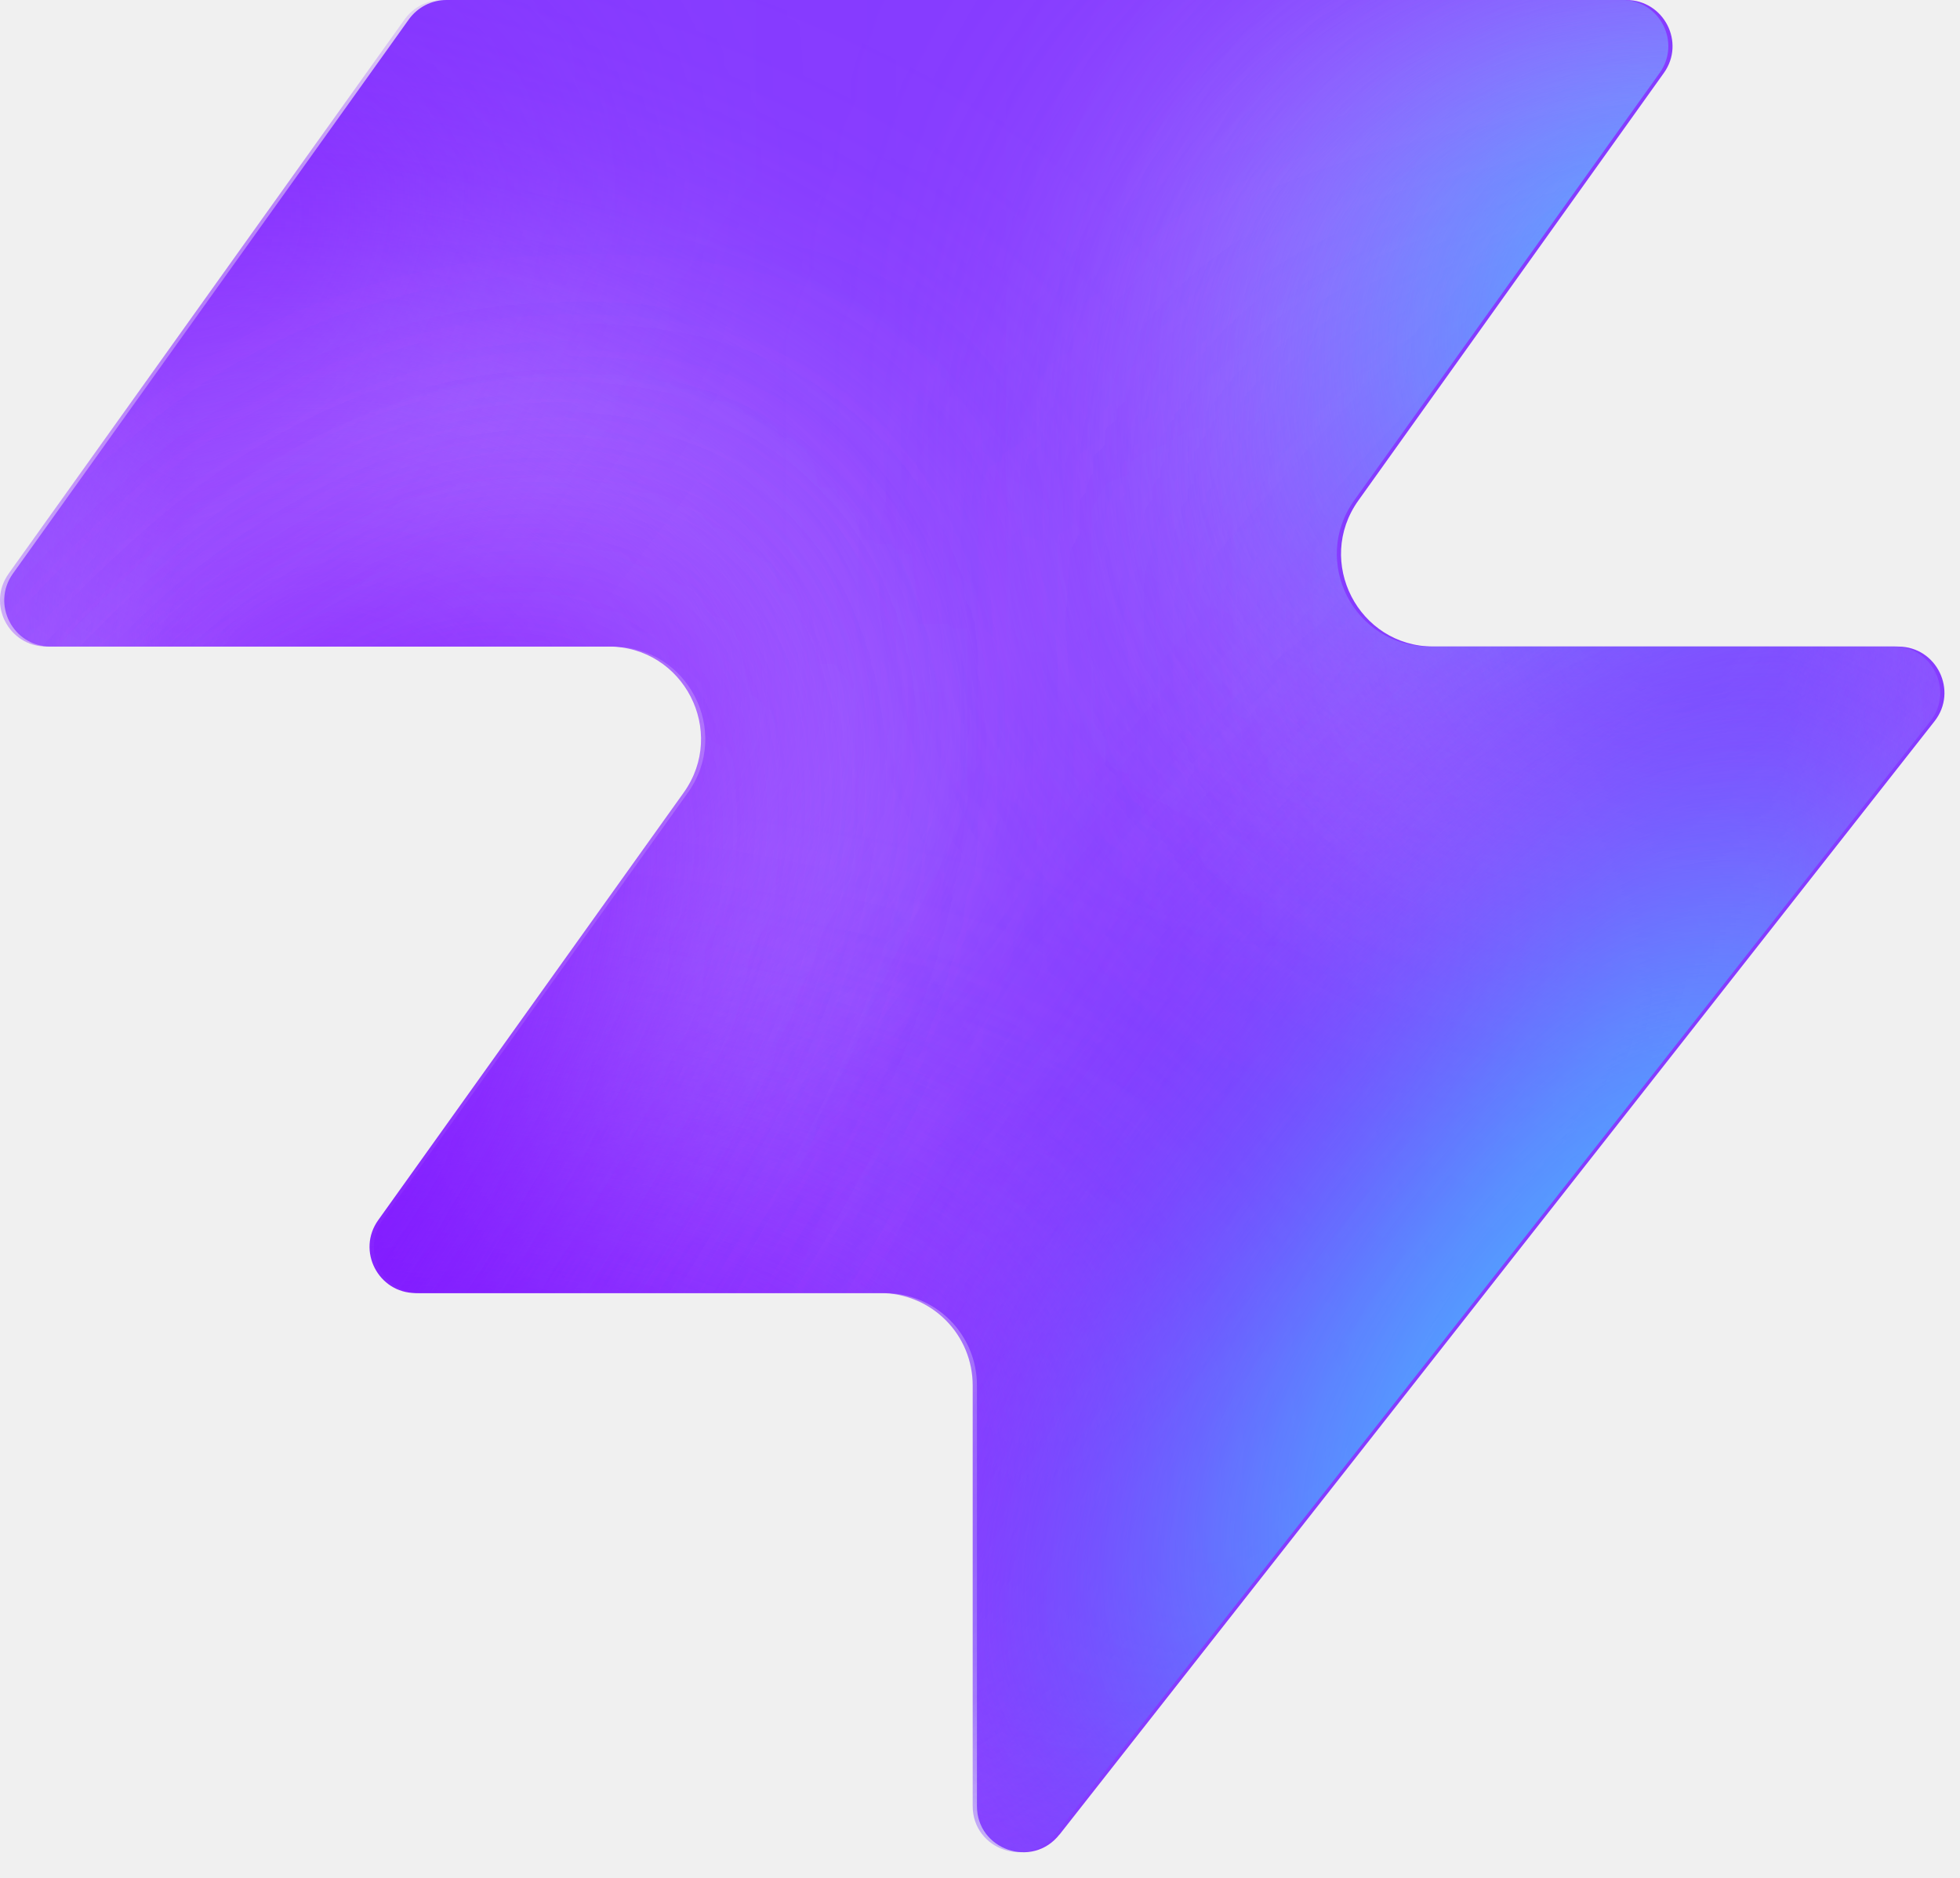
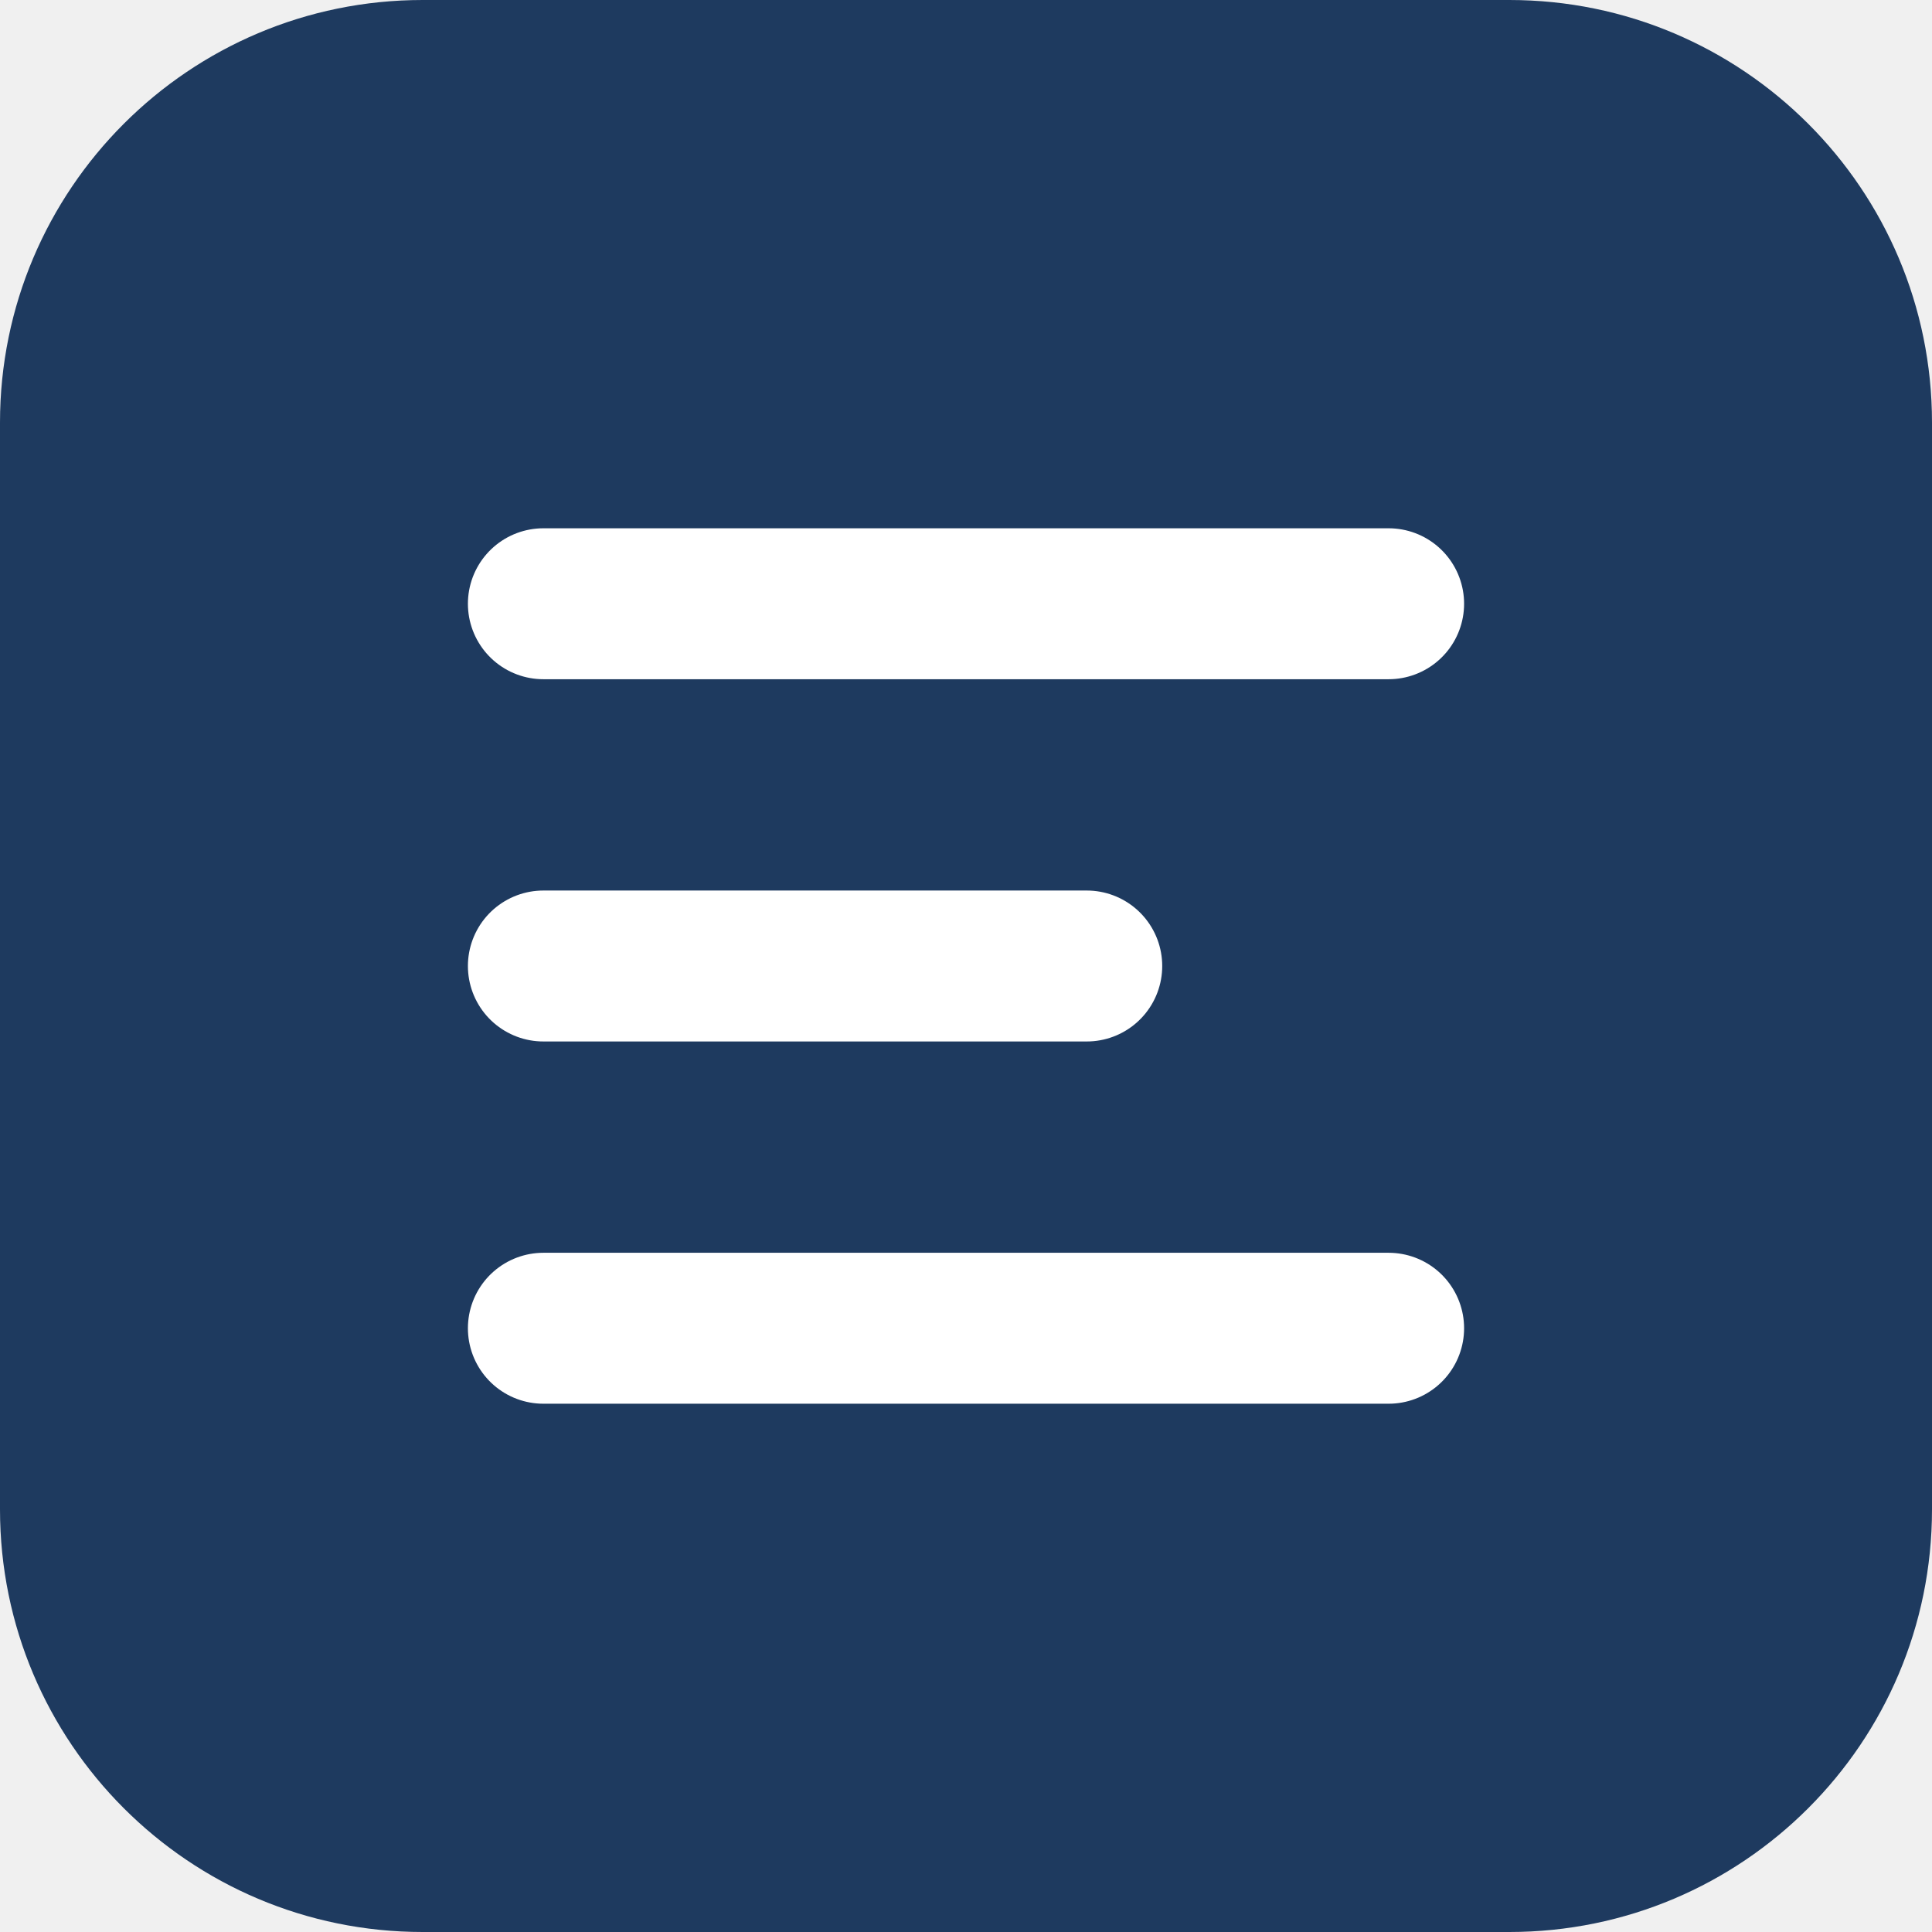
- <svg xmlns="http://www.w3.org/2000/svg" width="48" height="46" fill="none" viewBox="0 0 48 46">
-   <path fill="#863bff" d="M25.946 44.938c-.664.845-2.021.375-2.021-.698V33.937a2.26 2.26 0 0 0-2.262-2.262H10.287c-.92 0-1.456-1.04-.92-1.788l7.48-10.471c1.07-1.497 0-3.578-1.842-3.578H1.237c-.92 0-1.456-1.04-.92-1.788L10.013.474c.214-.297.556-.474.92-.474h28.894c.92 0 1.456 1.04.92 1.788l-7.48 10.471c-1.07 1.498 0 3.579 1.842 3.579h11.377c.943 0 1.473 1.088.89 1.83L25.947 44.94z" style="fill:#863bff;fill:color(display-p3 .525 .23 1);fill-opacity:1" />
-   <mask id="a" width="48" height="46" x="0" y="0" maskUnits="userSpaceOnUse" style="mask-type:alpha">
-     <path fill="#000" d="M25.842 44.938c-.664.844-2.021.375-2.021-.698V33.937a2.26 2.26 0 0 0-2.262-2.262H10.183c-.92 0-1.456-1.04-.92-1.788l7.48-10.471c1.07-1.498 0-3.579-1.842-3.579H1.133c-.92 0-1.456-1.04-.92-1.787L9.91.473c.214-.297.556-.474.92-.474h28.894c.92 0 1.456 1.04.92 1.788l-7.48 10.471c-1.07 1.498 0 3.578 1.842 3.578h11.377c.943 0 1.473 1.088.89 1.832L25.843 44.94z" style="fill:#000;fill-opacity:1" />
-   </mask>
-   <g mask="url(#a)">
-     <g filter="url(#b)">
-       <ellipse cx="5.508" cy="14.704" fill="#ede6ff" rx="5.508" ry="14.704" style="fill:#ede6ff;fill:color(display-p3 .927 .903 1);fill-opacity:1" transform="matrix(.00324 1 1 -.00324 -4.47 31.516)" />
-     </g>
-     <g filter="url(#c)">
-       <ellipse cx="10.399" cy="29.851" fill="#ede6ff" rx="10.399" ry="29.851" style="fill:#ede6ff;fill:color(display-p3 .927 .903 1);fill-opacity:1" transform="matrix(.00324 1 1 -.00324 -39.328 7.883)" />
-     </g>
-     <g filter="url(#d)">
-       <ellipse cx="5.508" cy="30.487" fill="#7e14ff" rx="5.508" ry="30.487" style="fill:#7e14ff;fill:color(display-p3 .492 .077 1);fill-opacity:1" transform="rotate(89.814 -25.913 -14.639)scale(1 -1)" />
-     </g>
-     <g filter="url(#e)">
-       <ellipse cx="5.508" cy="30.599" fill="#7e14ff" rx="5.508" ry="30.599" style="fill:#7e14ff;fill:color(display-p3 .492 .077 1);fill-opacity:1" transform="rotate(89.814 -32.644 -3.334)scale(1 -1)" />
-     </g>
-     <g filter="url(#f)">
-       <ellipse cx="5.508" cy="30.599" fill="#7e14ff" rx="5.508" ry="30.599" style="fill:#7e14ff;fill:color(display-p3 .492 .077 1);fill-opacity:1" transform="matrix(.00324 1 1 -.00324 -34.34 30.47)" />
-     </g>
-     <g filter="url(#g)">
-       <ellipse cx="14.072" cy="22.078" fill="#ede6ff" rx="14.072" ry="22.078" style="fill:#ede6ff;fill:color(display-p3 .927 .903 1);fill-opacity:1" transform="rotate(93.35 24.506 48.493)scale(-1 1)" />
-     </g>
-     <g filter="url(#h)">
-       <ellipse cx="3.47" cy="21.501" fill="#7e14ff" rx="3.47" ry="21.501" style="fill:#7e14ff;fill:color(display-p3 .492 .077 1);fill-opacity:1" transform="rotate(89.009 28.708 47.59)scale(-1 1)" />
-     </g>
-     <g filter="url(#i)">
-       <ellipse cx="3.47" cy="21.501" fill="#7e14ff" rx="3.47" ry="21.501" style="fill:#7e14ff;fill:color(display-p3 .492 .077 1);fill-opacity:1" transform="rotate(89.009 28.708 47.59)scale(-1 1)" />
-     </g>
-     <g filter="url(#j)">
-       <ellipse cx=".387" cy="8.972" fill="#7e14ff" rx="4.407" ry="29.108" style="fill:#7e14ff;fill:color(display-p3 .492 .077 1);fill-opacity:1" transform="rotate(39.51 .387 8.972)" />
-     </g>
-     <g filter="url(#k)">
-       <ellipse cx="47.523" cy="-6.092" fill="#7e14ff" rx="4.407" ry="29.108" style="fill:#7e14ff;fill:color(display-p3 .492 .077 1);fill-opacity:1" transform="rotate(37.892 47.523 -6.092)" />
-     </g>
-     <g filter="url(#l)">
-       <ellipse cx="41.412" cy="6.333" fill="#47bfff" rx="5.971" ry="9.665" style="fill:#47bfff;fill:color(display-p3 .28 .748 1);fill-opacity:1" transform="rotate(37.892 41.412 6.333)" />
-     </g>
-     <g filter="url(#m)">
-       <ellipse cx="-1.879" cy="38.332" fill="#7e14ff" rx="4.407" ry="29.108" style="fill:#7e14ff;fill:color(display-p3 .492 .077 1);fill-opacity:1" transform="rotate(37.892 -1.88 38.332)" />
-     </g>
-     <g filter="url(#n)">
-       <ellipse cx="-1.879" cy="38.332" fill="#7e14ff" rx="4.407" ry="29.108" style="fill:#7e14ff;fill:color(display-p3 .492 .077 1);fill-opacity:1" transform="rotate(37.892 -1.88 38.332)" />
-     </g>
-     <g filter="url(#o)">
-       <ellipse cx="35.651" cy="29.907" fill="#7e14ff" rx="4.407" ry="29.108" style="fill:#7e14ff;fill:color(display-p3 .492 .077 1);fill-opacity:1" transform="rotate(37.892 35.651 29.907)" />
-     </g>
-     <g filter="url(#p)">
-       <ellipse cx="38.418" cy="32.4" fill="#47bfff" rx="5.971" ry="15.297" style="fill:#47bfff;fill:color(display-p3 .28 .748 1);fill-opacity:1" transform="rotate(37.892 38.418 32.4)" />
-     </g>
-   </g>
-   <defs>
-     <filter id="b" width="60.045" height="41.654" x="-19.77" y="16.149" color-interpolation-filters="sRGB" filterUnits="userSpaceOnUse">
-       <feFlood flood-opacity="0" result="BackgroundImageFix" />
-       <feBlend in="SourceGraphic" in2="BackgroundImageFix" result="shape" />
-       <feGaussianBlur result="effect1_foregroundBlur_2002_17158" stdDeviation="7.659" />
-     </filter>
-     <filter id="c" width="90.34" height="51.437" x="-54.613" y="-7.533" color-interpolation-filters="sRGB" filterUnits="userSpaceOnUse">
-       <feFlood flood-opacity="0" result="BackgroundImageFix" />
-       <feBlend in="SourceGraphic" in2="BackgroundImageFix" result="shape" />
-       <feGaussianBlur result="effect1_foregroundBlur_2002_17158" stdDeviation="7.659" />
-     </filter>
-     <filter id="d" width="79.355" height="29.4" x="-49.64" y="2.03" color-interpolation-filters="sRGB" filterUnits="userSpaceOnUse">
-       <feFlood flood-opacity="0" result="BackgroundImageFix" />
-       <feBlend in="SourceGraphic" in2="BackgroundImageFix" result="shape" />
-       <feGaussianBlur result="effect1_foregroundBlur_2002_17158" stdDeviation="4.596" />
-     </filter>
-     <filter id="e" width="79.579" height="29.4" x="-45.045" y="20.029" color-interpolation-filters="sRGB" filterUnits="userSpaceOnUse">
-       <feFlood flood-opacity="0" result="BackgroundImageFix" />
-       <feBlend in="SourceGraphic" in2="BackgroundImageFix" result="shape" />
-       <feGaussianBlur result="effect1_foregroundBlur_2002_17158" stdDeviation="4.596" />
-     </filter>
-     <filter id="f" width="79.579" height="29.4" x="-43.513" y="21.178" color-interpolation-filters="sRGB" filterUnits="userSpaceOnUse">
-       <feFlood flood-opacity="0" result="BackgroundImageFix" />
-       <feBlend in="SourceGraphic" in2="BackgroundImageFix" result="shape" />
-       <feGaussianBlur result="effect1_foregroundBlur_2002_17158" stdDeviation="4.596" />
-     </filter>
-     <filter id="g" width="74.749" height="58.852" x="15.756" y="-17.901" color-interpolation-filters="sRGB" filterUnits="userSpaceOnUse">
-       <feFlood flood-opacity="0" result="BackgroundImageFix" />
-       <feBlend in="SourceGraphic" in2="BackgroundImageFix" result="shape" />
-       <feGaussianBlur result="effect1_foregroundBlur_2002_17158" stdDeviation="7.659" />
-     </filter>
-     <filter id="h" width="61.377" height="25.362" x="23.548" y="2.284" color-interpolation-filters="sRGB" filterUnits="userSpaceOnUse">
-       <feFlood flood-opacity="0" result="BackgroundImageFix" />
-       <feBlend in="SourceGraphic" in2="BackgroundImageFix" result="shape" />
-       <feGaussianBlur result="effect1_foregroundBlur_2002_17158" stdDeviation="4.596" />
-     </filter>
-     <filter id="i" width="61.377" height="25.362" x="23.548" y="2.284" color-interpolation-filters="sRGB" filterUnits="userSpaceOnUse">
-       <feFlood flood-opacity="0" result="BackgroundImageFix" />
-       <feBlend in="SourceGraphic" in2="BackgroundImageFix" result="shape" />
-       <feGaussianBlur result="effect1_foregroundBlur_2002_17158" stdDeviation="4.596" />
-     </filter>
-     <filter id="j" width="56.045" height="63.649" x="-27.636" y="-22.853" color-interpolation-filters="sRGB" filterUnits="userSpaceOnUse">
-       <feFlood flood-opacity="0" result="BackgroundImageFix" />
-       <feBlend in="SourceGraphic" in2="BackgroundImageFix" result="shape" />
-       <feGaussianBlur result="effect1_foregroundBlur_2002_17158" stdDeviation="4.596" />
-     </filter>
-     <filter id="k" width="54.814" height="64.646" x="20.116" y="-38.415" color-interpolation-filters="sRGB" filterUnits="userSpaceOnUse">
-       <feFlood flood-opacity="0" result="BackgroundImageFix" />
-       <feBlend in="SourceGraphic" in2="BackgroundImageFix" result="shape" />
-       <feGaussianBlur result="effect1_foregroundBlur_2002_17158" stdDeviation="4.596" />
-     </filter>
-     <filter id="l" width="33.541" height="35.313" x="24.641" y="-11.323" color-interpolation-filters="sRGB" filterUnits="userSpaceOnUse">
-       <feFlood flood-opacity="0" result="BackgroundImageFix" />
-       <feBlend in="SourceGraphic" in2="BackgroundImageFix" result="shape" />
-       <feGaussianBlur result="effect1_foregroundBlur_2002_17158" stdDeviation="4.596" />
-     </filter>
-     <filter id="m" width="54.814" height="64.646" x="-29.286" y="6.009" color-interpolation-filters="sRGB" filterUnits="userSpaceOnUse">
-       <feFlood flood-opacity="0" result="BackgroundImageFix" />
-       <feBlend in="SourceGraphic" in2="BackgroundImageFix" result="shape" />
-       <feGaussianBlur result="effect1_foregroundBlur_2002_17158" stdDeviation="4.596" />
-     </filter>
-     <filter id="n" width="54.814" height="64.646" x="-29.286" y="6.009" color-interpolation-filters="sRGB" filterUnits="userSpaceOnUse">
-       <feFlood flood-opacity="0" result="BackgroundImageFix" />
-       <feBlend in="SourceGraphic" in2="BackgroundImageFix" result="shape" />
-       <feGaussianBlur result="effect1_foregroundBlur_2002_17158" stdDeviation="4.596" />
-     </filter>
-     <filter id="o" width="54.814" height="64.646" x="8.244" y="-2.416" color-interpolation-filters="sRGB" filterUnits="userSpaceOnUse">
-       <feFlood flood-opacity="0" result="BackgroundImageFix" />
-       <feBlend in="SourceGraphic" in2="BackgroundImageFix" result="shape" />
-       <feGaussianBlur result="effect1_foregroundBlur_2002_17158" stdDeviation="4.596" />
-     </filter>
-     <filter id="p" width="39.409" height="43.623" x="18.713" y="10.588" color-interpolation-filters="sRGB" filterUnits="userSpaceOnUse">
-       <feFlood flood-opacity="0" result="BackgroundImageFix" />
-       <feBlend in="SourceGraphic" in2="BackgroundImageFix" result="shape" />
-       <feGaussianBlur result="effect1_foregroundBlur_2002_17158" stdDeviation="4.596" />
-     </filter>
-   </defs>
+ <svg xmlns="http://www.w3.org/2000/svg" viewBox="0 0 32 32">
+   <rect width="32" height="32" rx="7" fill="#1e3a5f" />
+   <path d="M9 10h14M9 16h9M9 22h14" stroke="#fff" stroke-width="2.5" stroke-linecap="round" />
</svg>
